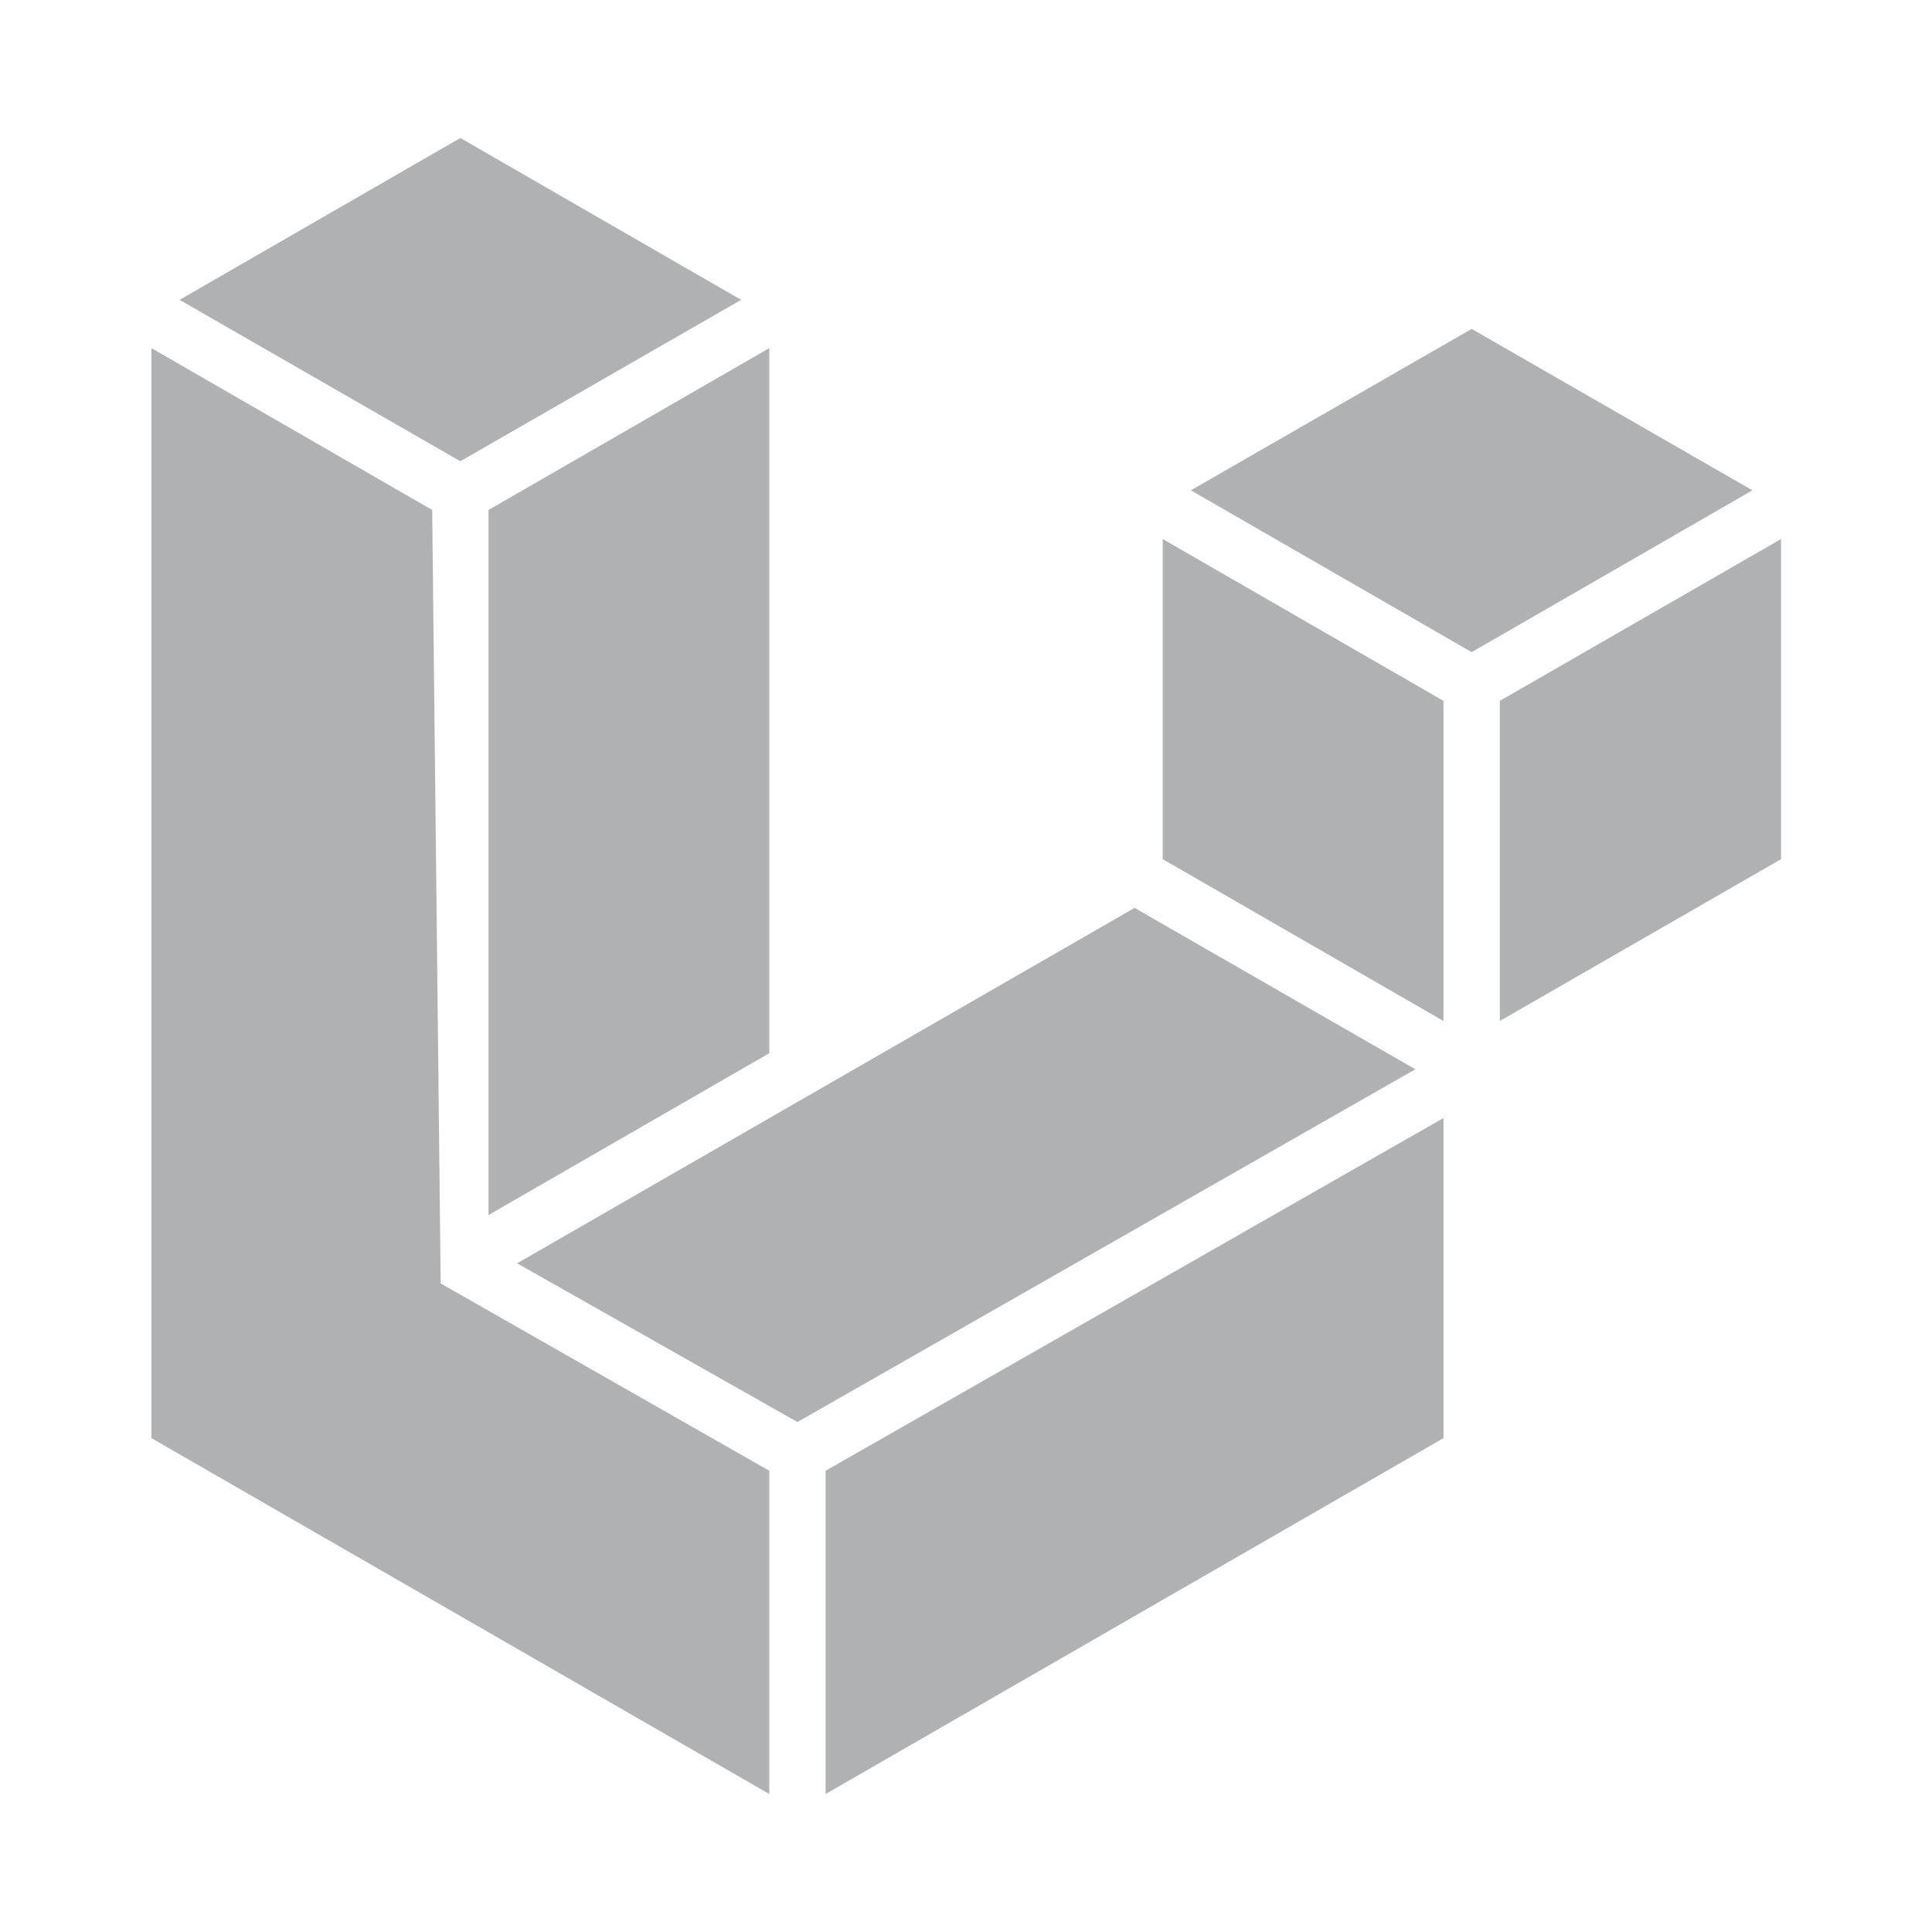
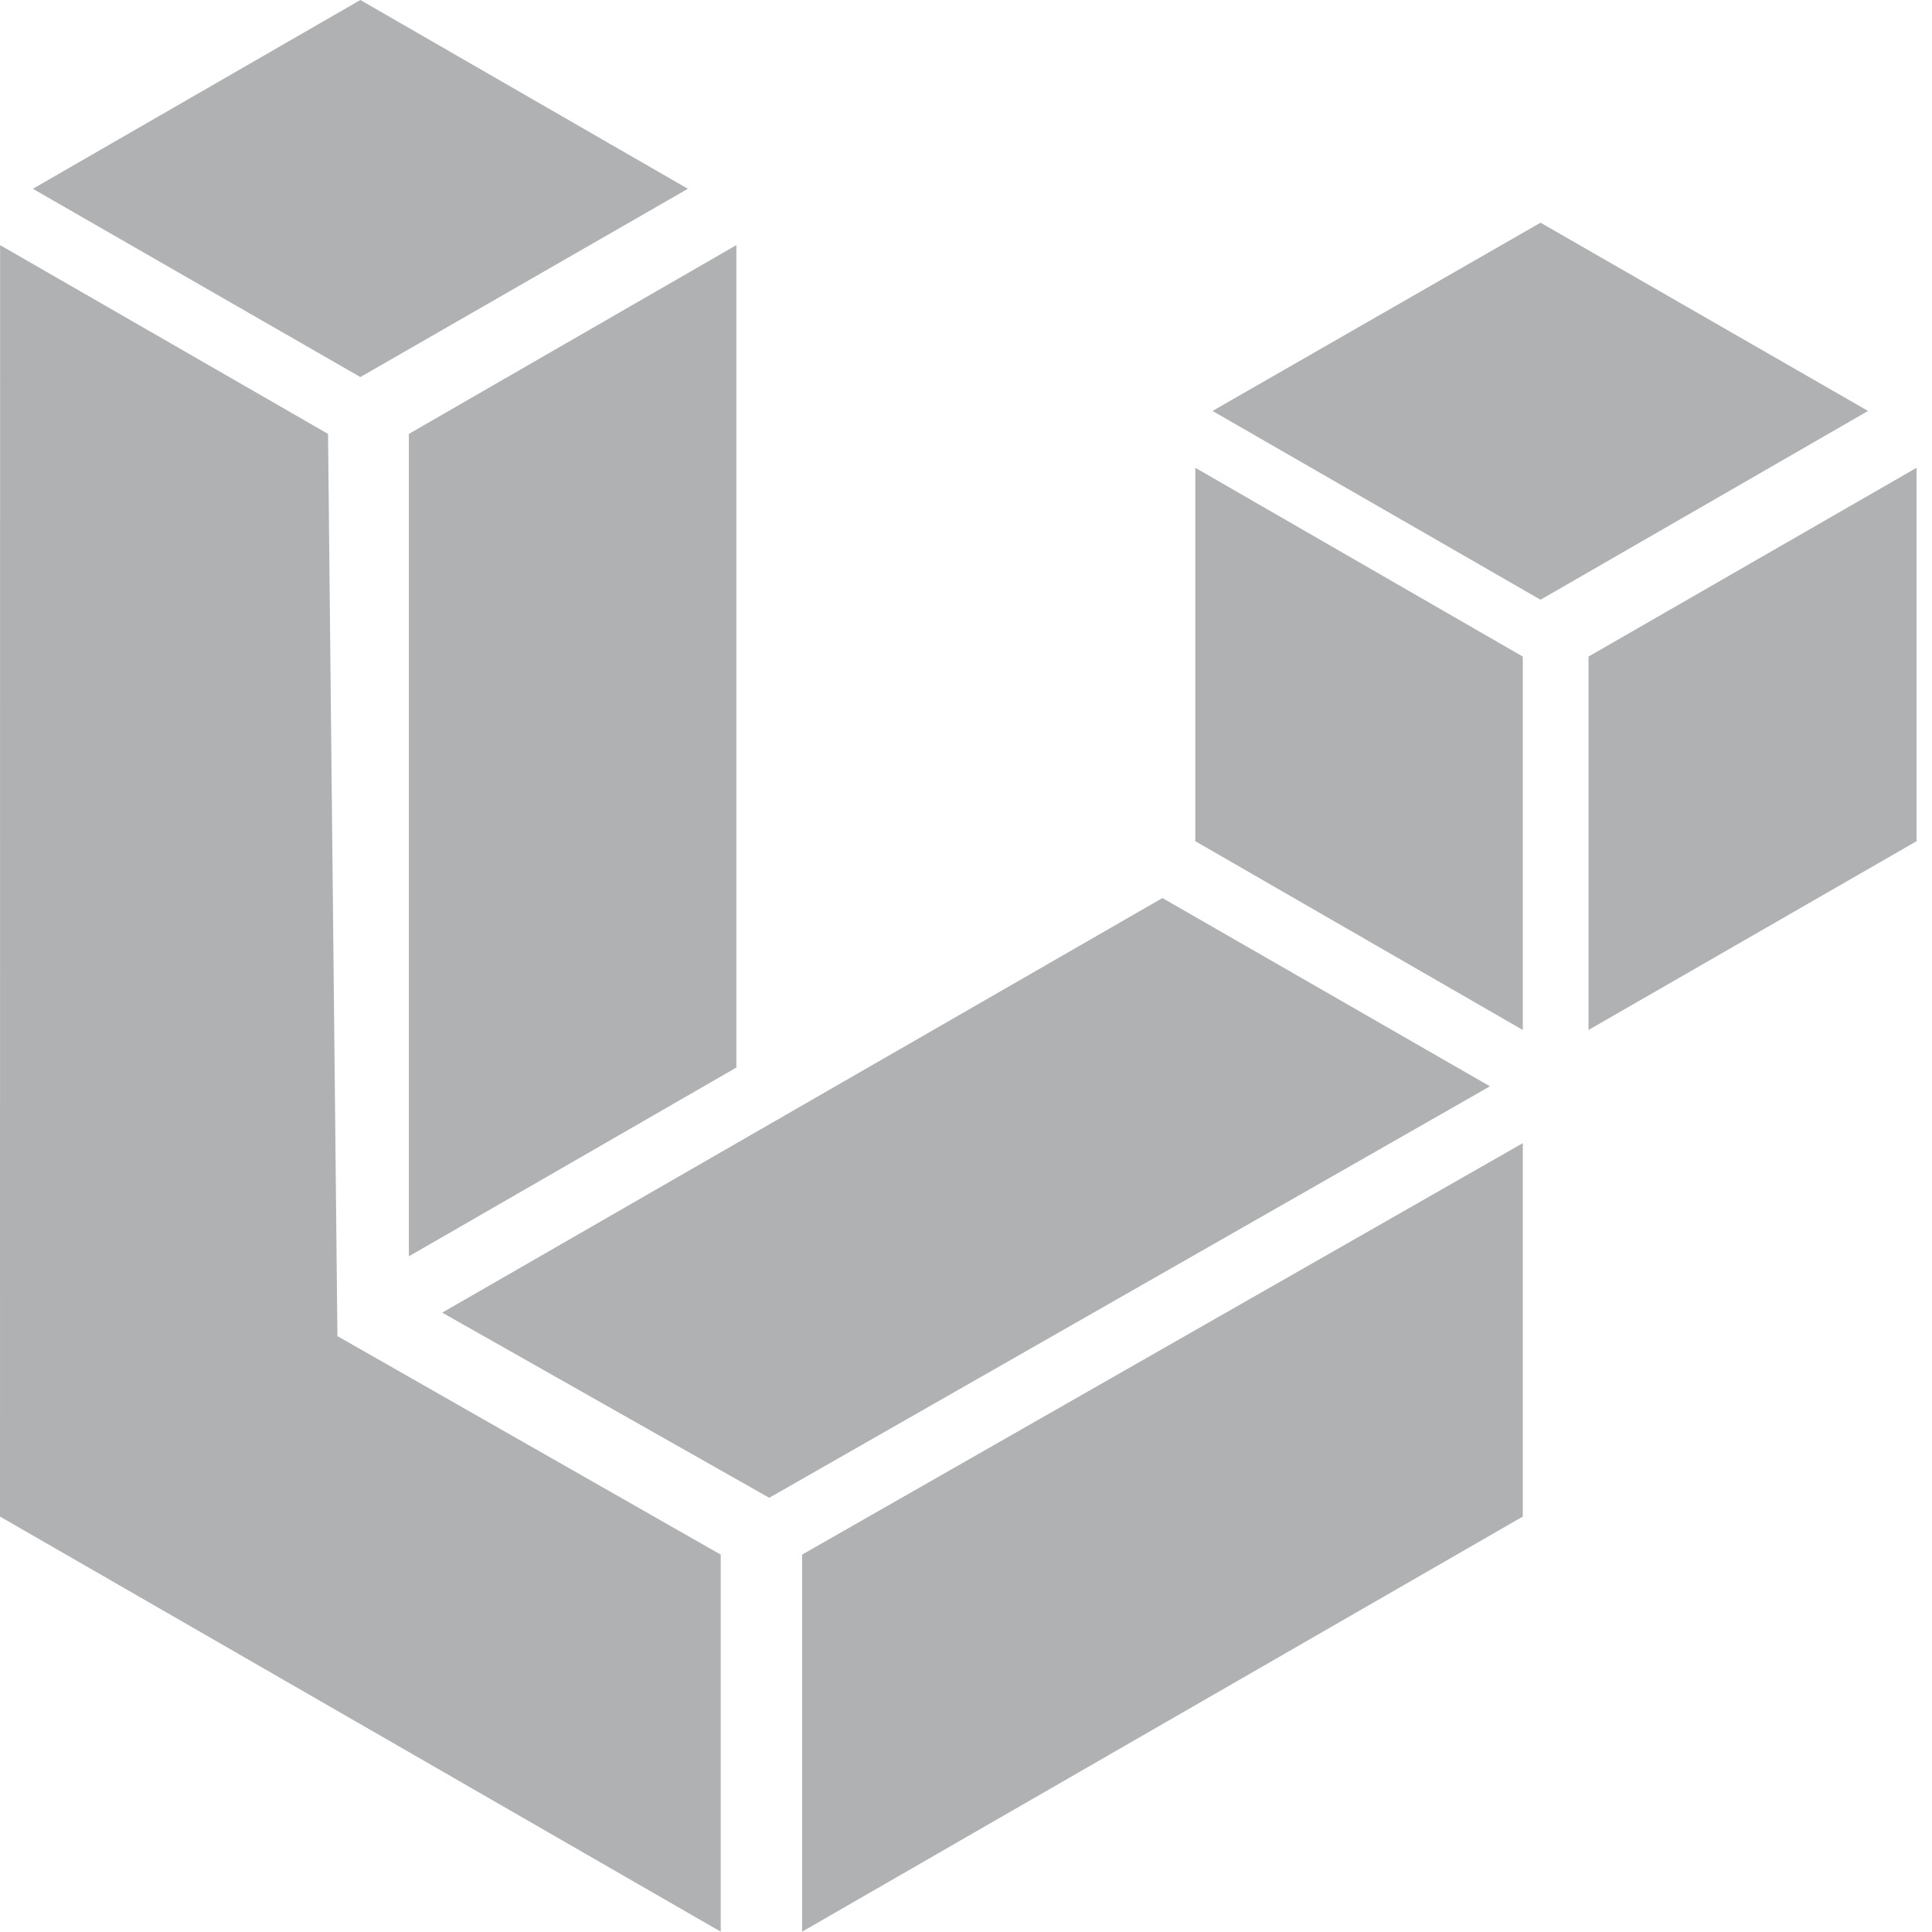
- <svg xmlns="http://www.w3.org/2000/svg" width="14" height="14" viewBox="0 0 3.704 3.704" version="1.1" id="svg2977">
+ <svg xmlns="http://www.w3.org/2000/svg" width="13" height="13" viewBox="0 0 3.44 3.44" version="1.1" id="svg2977">
  <defs id="defs2981" />
-   <g id="g2985" transform="matrix(0.8571429,0,0,0.8571429,0.2645833,0.2645833)">
-     <path fill="#afb1b3" d="M 0.721,0 1.349,0.362 0.721,0.723 0.093,0.362 Z M 0.03,0.47 0.03,2.908 1.412,3.704 V 2.981 L 0.677,2.562 0.658,0.832 0.03,0.47 M 2.983,0.427 2.355,0.788 2.983,1.15 3.611,0.788 2.983,0.427" id="path2973" />
+   <g id="g2985" transform="scale(0.9285715)">
+     <path fill="#afb1b3" d="M 0.691,0 1.319,0.362 0.691,0.723 0.063,0.362 Z M 1.6464e-4,0.47 0,2.908 1.382,3.704 V 2.981 L 0.647,2.562 0.629,0.832 1.6464e-4,0.47 M 2.954,0.427 2.325,0.788 2.954,1.15 3.582,0.788 2.954,0.427" id="path2973" />
    <path fill="#afb1b3" d="M 1.412,0.47 V 2.047 l -0.628,0.362 V 0.832 L 1.412,0.47 M 2.292,1.613 2.92,1.975 V 1.259 L 2.292,0.897 Z M 0.848,2.517 1.475,2.872 2.857,2.083 2.229,1.722 0.848,2.517 M 1.538,3.704 V 2.981 L 2.92,2.192 V 2.908 Z M 3.675,0.897 V 1.613 L 3.046,1.975 V 1.259 Z" id="path2975" />
  </g>
</svg>
